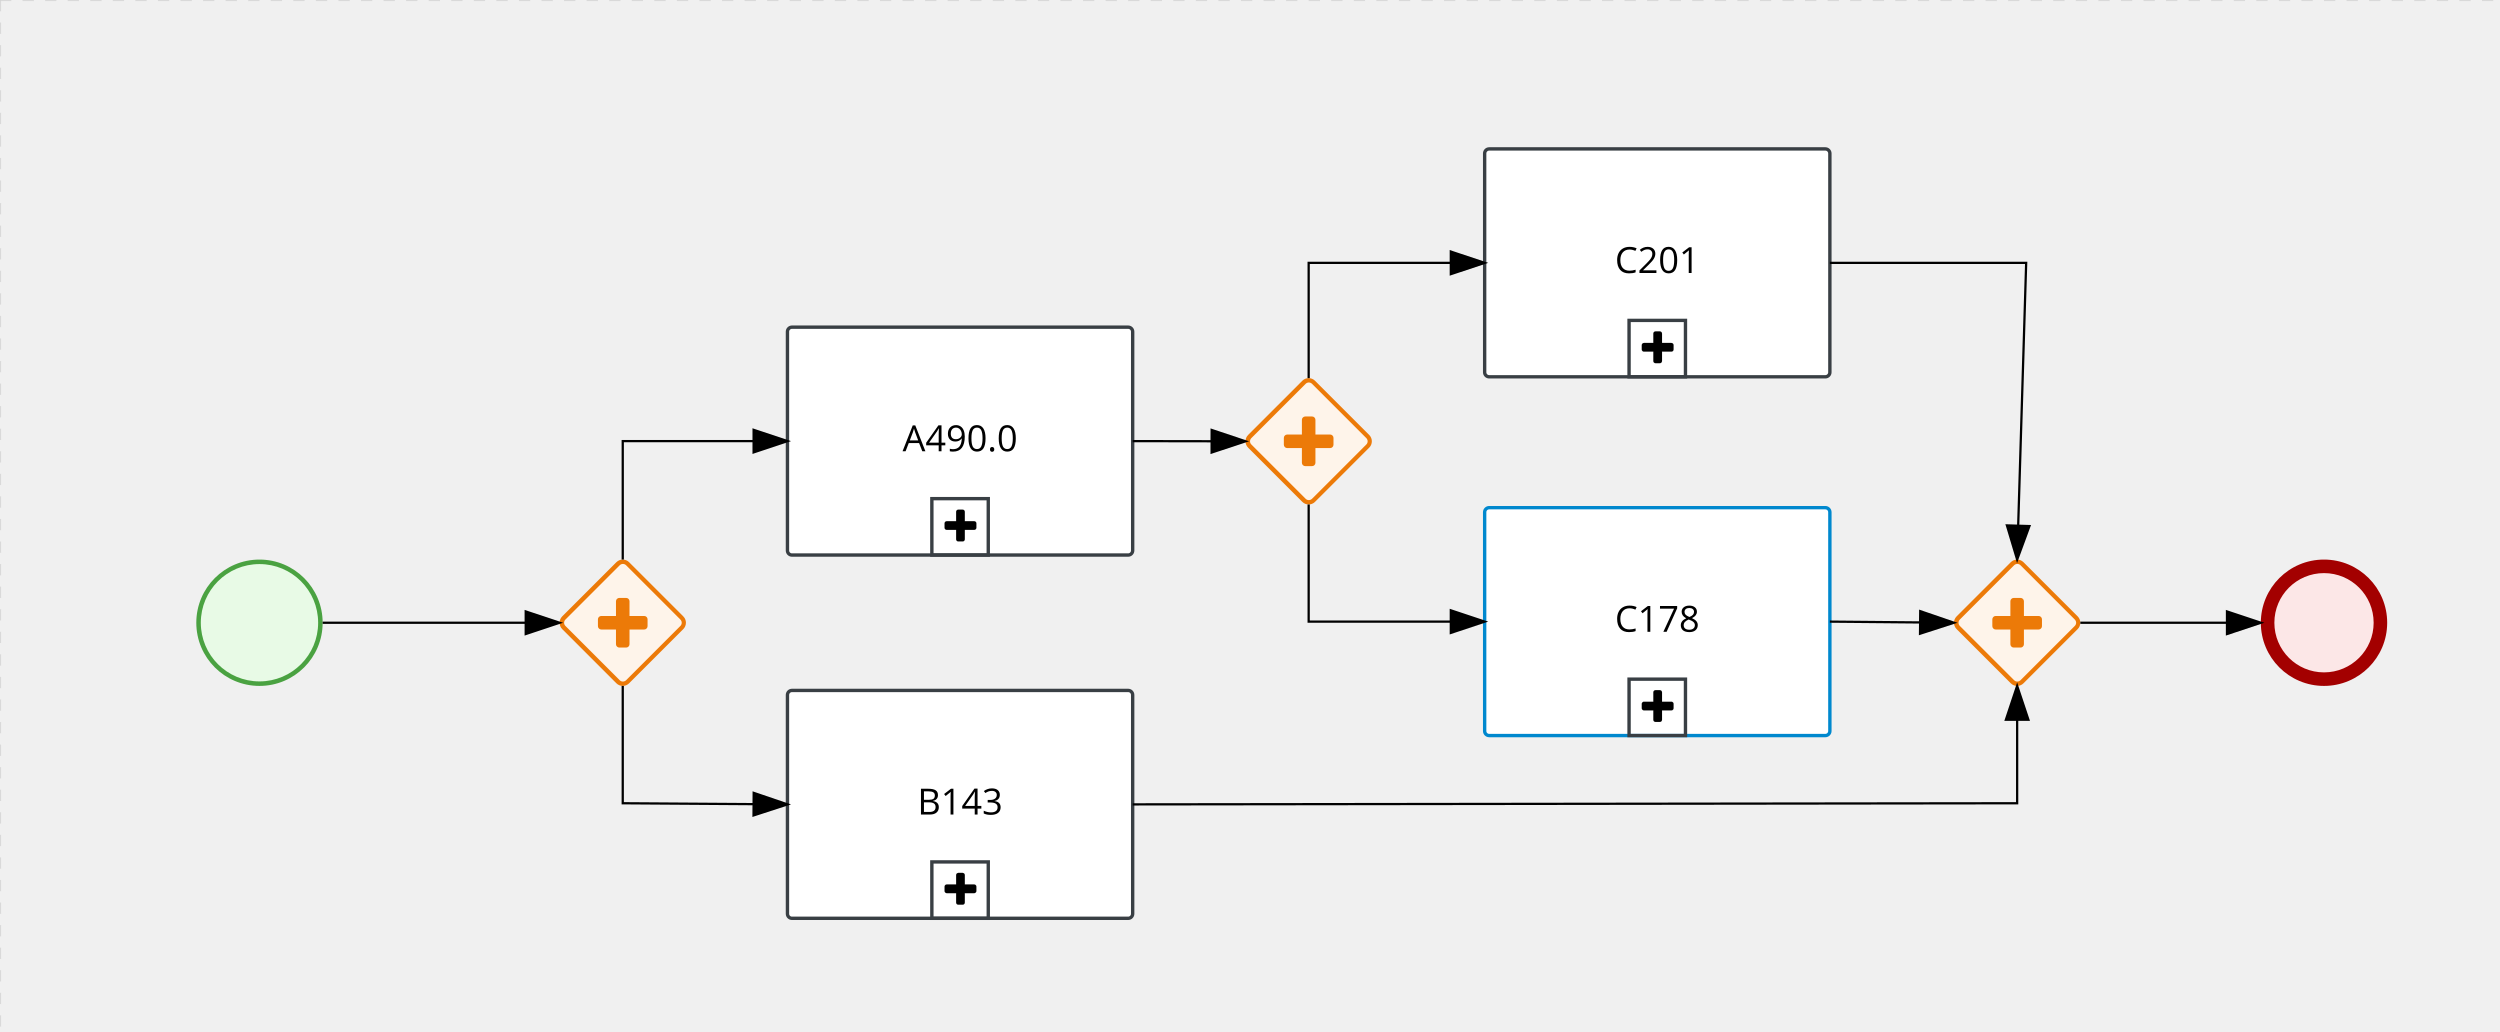
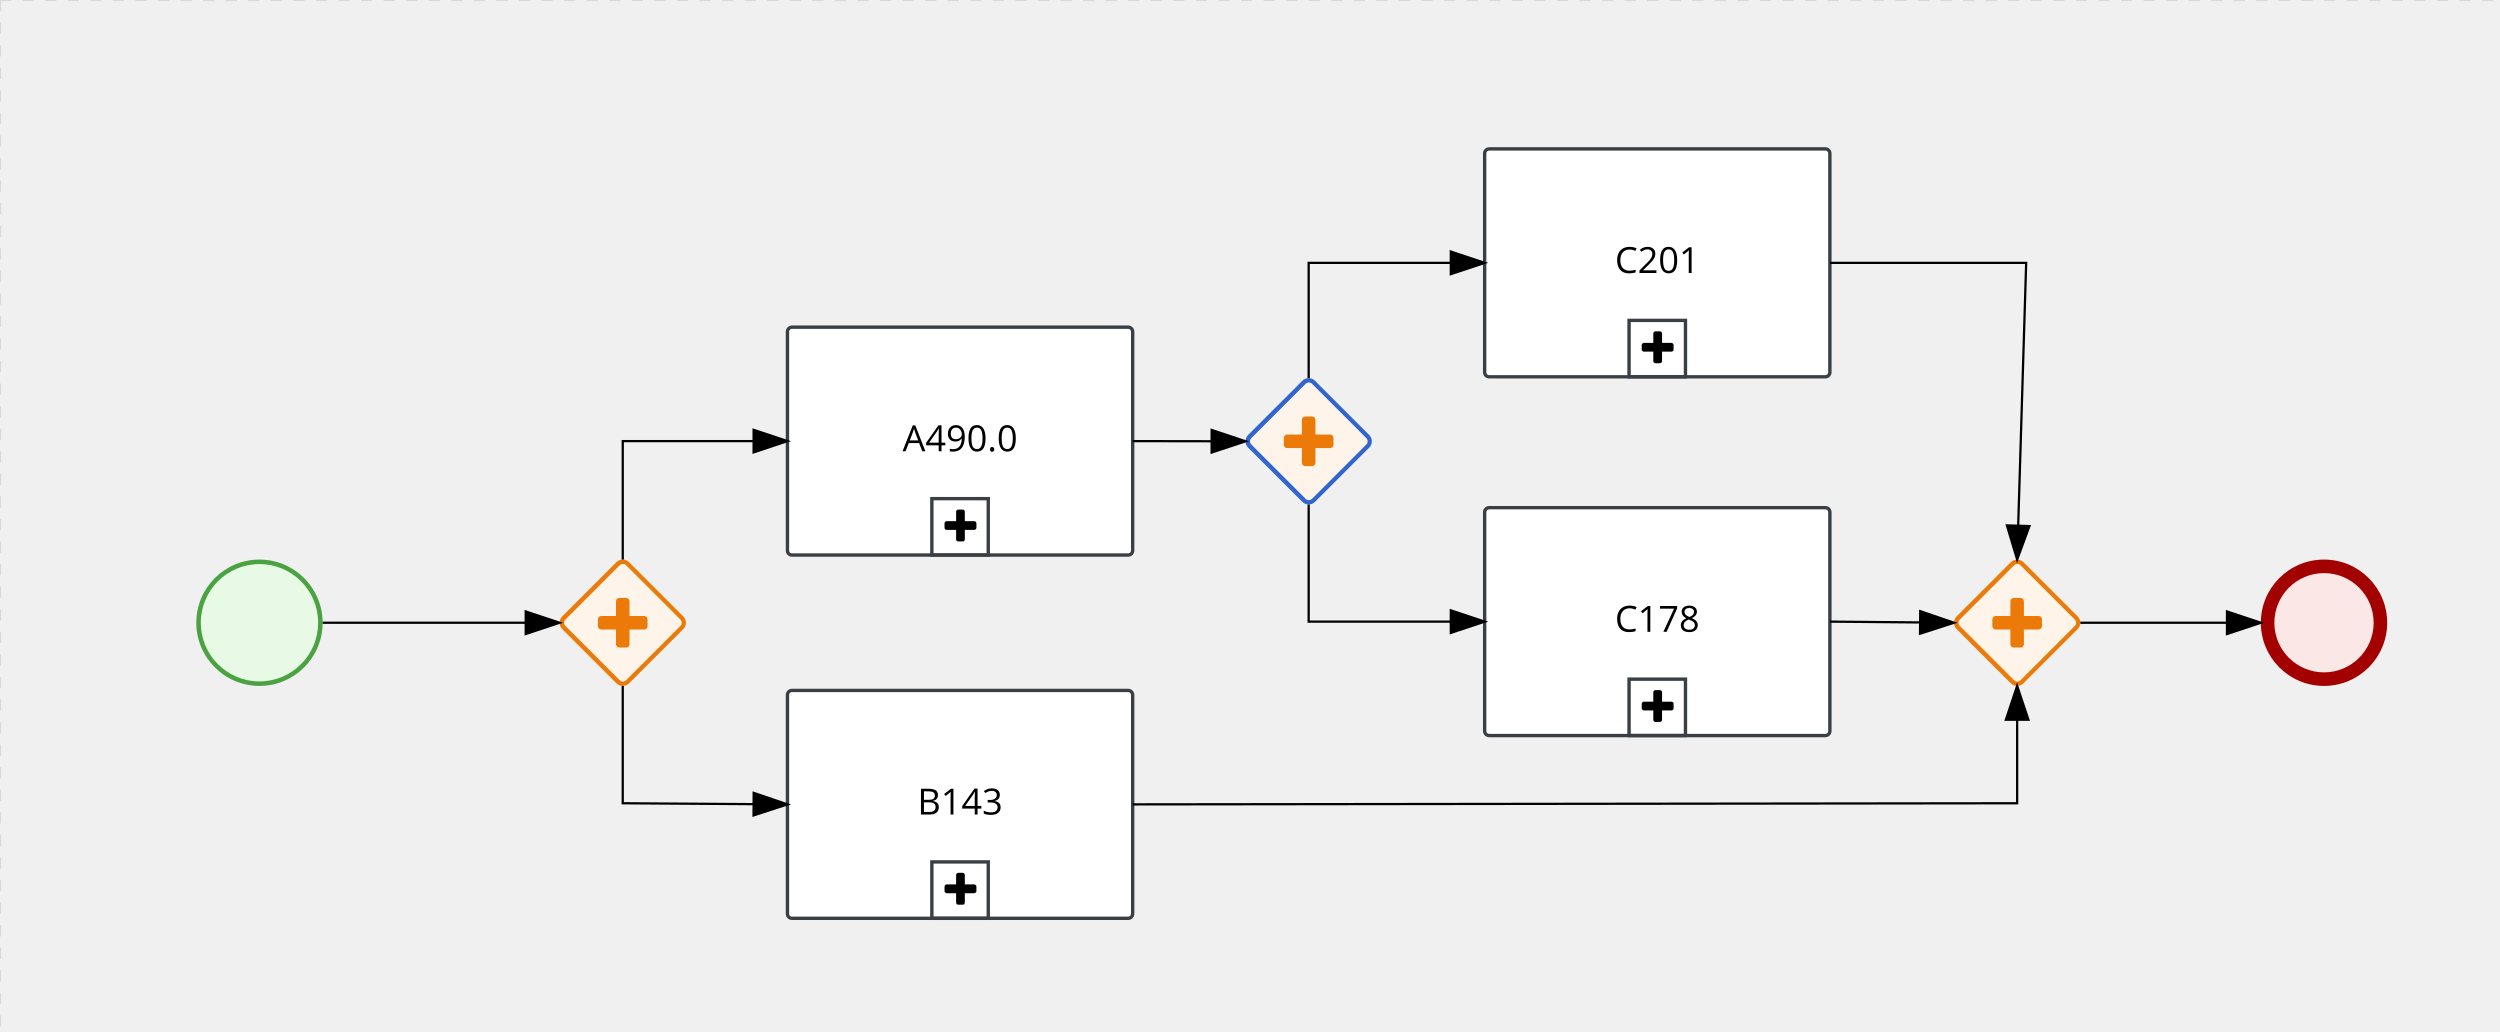
<svg xmlns="http://www.w3.org/2000/svg" version="1.1" width="1108" height="457" viewBox="0 0 1108 457">
  <defs />
  <g transform="matrix(1,0,0,1,0,0)">
    <g>
      <g>
        <g>
          <path fill="none" stroke="#d3d3d3" paint-order="fill stroke markers" d=" M 0 0 L 1200 0" stroke-miterlimit="10" stroke-opacity="0.8" stroke-dasharray="5" />
        </g>
        <g>
          <path fill="none" stroke="#d3d3d3" paint-order="fill stroke markers" d=" M 0 0 L 0 800" stroke-miterlimit="10" stroke-opacity="0.8" stroke-dasharray="5" />
        </g>
      </g>
      <g id="_8C8E04C6-0700-40D3-AEFB-C9261363B644" bpmn2nodeid="_8C8E04C6-0700-40D3-AEFB-C9261363B644" transform="matrix(1,0,0,1,866,248)">
        <g>
          <path fill="none" stroke="none" />
        </g>
        <g transform="matrix(0.125,0,0,0.125,0,0)">
          <g transform="matrix(1,0,0,1,0,0)">
            <path fill="#fef4ea" stroke="none" id="_8C8E04C6-0700-40D3-AEFB-C9261363B644?shapeType=BACKGROUND" paint-order="stroke fill markers" d=" M 0 0 M 224.4 4.3 C 216.4 4.3 208.4 7.3 202.3 13.4 L 13.5 202.2 C 1.3 214.4 1.3 234.2 13.5 246.4 L 202.2 435.1 C 208.3 441.2 216.4 444.2 224.3 444.2 C 232.2 444.2 240.3 441.2 246.4 435.1 L 435.1 246.4 C 447.3 234.2 447.3 214.4 435.1 202.2 L 246.5 13.4 C 240.4 7.3 232.4 4.3 224.4 4.3 L 224.4 4.3 Z" />
          </g>
          <g>
            <g transform="matrix(1,0,0,1,0,0)">
              <g transform="matrix(1,0,0,1,0,0)">
                <path fill="#ec7a08" stroke="none" id="_8C8E04C6-0700-40D3-AEFB-C9261363B644?shapeType=BORDER&amp;renderType=FILL" paint-order="stroke fill markers" d=" M 0 0 M 20.8 212.7 L 213.3 20.2 C 219.6 13.9 229.7 13.9 235.9 20.2 L 428.4 212.7 C 434.7 219 434.7 229.1 428.4 235.3 L 235.9 427.8 C 229.6 434.1 219.5 434.1 213.3 427.8 L 20.8 235.3 C 14.5 229.1 14.5 218.9 20.8 212.7 L 20.8 212.7 Z M 0 0 M 0 224 C 0 232.1 3.1 240.3 9.3 246.5 L 201.5 438.7 C 213.9 451.1 234.1 451.1 246.5 438.7 L 438.7 246.5 C 444.9 240.3 448 232.1 448 224 C 448 215.9 444.9 207.7 438.7 201.5 L 246.5 9.3 C 234.1 -3.1 213.9 -3.1 201.5 9.3 L 9.3 201.5 C 3.1 207.7 0 215.9 0 224 L 0 224 Z" />
              </g>
            </g>
          </g>
          <g>
            <g transform="matrix(1,0,0,1,0,0)">
              <g transform="matrix(1,0,0,1,0,0)">
                <path fill="#ec7a08" stroke="none" id="_8C8E04C6-0700-40D3-AEFB-C9261363B644undefined" paint-order="stroke fill markers" d=" M 0 0 M 312 212 L 312 236 C 312 239.4 310.9 242.1 308.5 244.5 C 306.1 246.9 303.4 248 300 248 L 248 248 L 248 300 C 248 303.4 246.9 306.1 244.5 308.5 C 242.1 310.9 239.4 312 236 312 L 212 312 C 208.6 312 205.9 310.9 203.5 308.5 C 201.1 306.1 200 303.4 200 300 L 200 248 L 148 248 C 144.6 248 141.9 246.9 139.5 244.5 C 137.1 242.1 136 239.4 136 236 L 136 212 C 136 208.6 137.1 205.9 139.5 203.5 C 141.9 201.1 144.6 200 148 200 L 200 200 L 200 148 C 200 144.6 201.1 141.9 203.5 139.5 C 205.9 137.1 208.6 136 212 136 L 236 136 C 239.4 136 242.1 137.1 244.5 139.5 C 246.9 141.9 248 144.6 248 148 L 248 200 L 300 200 C 303.4 200 306.1 201.1 308.5 203.5 C 310.9 205.9 312 208.6 312 212 Z" />
              </g>
            </g>
          </g>
        </g>
        <g transform="matrix(1,0,0,1,28,61)" />
      </g>
      <g id="_9D9483B2-2651-493E-836D-906BEE696ED6" bpmn2nodeid="_9D9483B2-2651-493E-836D-906BEE696ED6" transform="matrix(1,0,0,1,658,66)">
        <g>
          <path fill="none" stroke="none" />
        </g>
        <g transform="matrix(1,0,0,1,0,0)">
          <path fill="#ffffff" stroke="none" id="_9D9483B2-2651-493E-836D-906BEE696ED6?shapeType=BACKGROUND" paint-order="stroke fill markers" d=" M 2 0 L 151 0 L 151 0 A 2 2 0 0 1 153 2 L 153 99 L 153 99 A 2 2 0 0 1 151 101 L 2 101 L 2 101 A 2 2 0 0 1 0 99 L 0 2 L 0 2 A 2 2 0 0 1 2 0 Z" />
        </g>
        <g transform="matrix(1,0,0,1,0,0)">
-           <path fill="none" stroke="rgb(57,63,68)" id="_9D9483B2-2651-493E-836D-906BEE696ED6?shapeType=BORDER&amp;renderType=STROKE" paint-order="fill stroke markers" d=" M 2 0 L 151 0 L 151 0 A 2 2 0 0 1 153 2 L 153 99 L 153 99 A 2 2 0 0 1 151 101 L 2 101 L 2 101 A 2 2 0 0 1 0 99 L 0 2 L 0 2 A 2 2 0 0 1 2 0 Z" stroke-miterlimit="10" stroke-width="1.5" stroke-dasharray="" />
+           <path fill="none" stroke="#393f44" id="_9D9483B2-2651-493E-836D-906BEE696ED6?shapeType=BORDER&amp;renderType=STROKE" paint-order="fill stroke markers" d=" M 2 0 L 151 0 L 151 0 A 2 2 0 0 1 153 2 L 153 99 L 153 99 A 2 2 0 0 1 151 101 L 2 101 L 2 101 A 2 2 0 0 1 0 99 L 0 2 L 0 2 A 2 2 0 0 1 2 0 Z" stroke-miterlimit="10" stroke-width="1.5" stroke-dasharray="" />
        </g>
        <g transform="matrix(1,0,0,1,1,10)">
          <g transform="matrix(1,0,0,1,0,0)">
            <g transform="matrix(1,0,0,1,63,66)">
              <path fill="none" stroke="#393f44" id="_9D9483B2-2651-493E-836D-906BEE696ED6undefined" paint-order="fill stroke markers" d=" M 0 0 L 25 0 L 25 25 L 0 25 L 0 0 Z Z" stroke-miterlimit="10" stroke-width="1.5" stroke-dasharray="" />
            </g>
            <g transform="matrix(0.04,0,0,0.04,68.64,69.6)">
              <path fill="#000000" stroke="#000000" id="_9D9483B2-2651-493E-836D-906BEE696ED6undefined" paint-order="fill stroke markers" d=" M 0 0 M 352 184 L 352 232 C 352 238.7 349.7 244.3 345 249 C 340.3 253.7 334.7 256 328 256 L 224 256 L 224 360 C 224 366.7 221.7 372.3 217 377 C 212.3 381.7 206.7 384 200 384 L 152 384 C 145.3 384 139.7 381.7 135 377 C 130.3 372.3 128 366.7 128 360 L 128 256 L 24 256 C 17.3 256 11.7 253.7 7 249 C 2.3 244.3 0 238.7 0 232 L 0 184 C 0 177.3 2.3 171.7 7 167 C 11.7 162.3 17.3 160 24 160 L 128 160 L 128 56 C 128 49.3 130.3 43.7 135 39 C 139.7 34.3 145.3 32 152 32 L 200 32 C 206.7 32 212.3 34.3 217 39 C 221.7 43.7 224 49.3 224 56 L 224 160 L 328 160 C 334.7 160 340.3 162.3 345 167 C 349.7 171.7 352 177.3 352 184 Z" stroke-miterlimit="10" stroke-dasharray="" />
            </g>
          </g>
        </g>
        <g transform="matrix(1,0,0,1,12.82,10)">
          <g transform="matrix(1,0,0,1,0,0)">
            <g transform="matrix(1,0,0,1,63,66)">
              <path fill="none" stroke="none" />
            </g>
            <g transform="matrix(0.04,0,0,0.04,68.64,69.6)">
              <path fill="none" stroke="none" />
            </g>
            <g transform="matrix(0.04,0,0,0.04,40.32,71.04)">
              <path fill="none" stroke="none" />
            </g>
            <g transform="matrix(0.04,0,0,0.04,39.36,72)">
              <path fill="none" stroke="none" />
            </g>
          </g>
        </g>
        <g transform="matrix(1,0,0,1,57.73047,43)">
          <text fill="#000000" stroke="none" font-family="Open Sans" font-size="12pt" font-style="normal" font-weight="normal" text-decoration="normal" x="18.77" y="12" text-anchor="middle" dominant-baseline="alphabetic">C201</text>
        </g>
      </g>
      <g id="_34C7E285-4C4D-469C-90D9-E7CB2CDE4500" bpmn2nodeid="_34C7E285-4C4D-469C-90D9-E7CB2CDE4500" transform="matrix(1,0,0,1,87,248)">
        <g>
          <path fill="none" stroke="none" />
        </g>
        <g transform="matrix(0.125,0,0,0.125,0,0)">
          <g transform="matrix(1,0,0,1,0,0)">
            <path fill="#e8fae6" stroke="none" id="_34C7E285-4C4D-469C-90D9-E7CB2CDE4500?shapeType=BACKGROUND" paint-order="stroke fill markers" d=" M 0 0 M 444 224 C 444 263.9 434.2 300.8 414.4 334.5 C 394.7 368.2 368 394.9 334.4 414.5 C 300.8 434.1 263.9 444 224 444 C 184.1 444 147.2 434.2 113.5 414.4 C 79.8 394.7 53.1 368 33.5 334.4 C 13.9 300.8 4 263.9 4 224 C 4 184.1 13.8 147.2 33.6 113.5 C 53.4 79.8 80.1 53.1 113.6 33.5 C 147.1 13.9 184.1 4 224 4 C 263.9 4 300.8 13.8 334.5 33.6 C 368.2 53.4 394.9 80.1 414.5 113.6 C 434.1 147.1 444 184.1 444 224 Z" />
          </g>
          <g>
            <g transform="matrix(1,0,0,1,0,0)">
              <g transform="matrix(1,0,0,1,0,0)">
                <path fill="#4aa241" stroke="none" id="_34C7E285-4C4D-469C-90D9-E7CB2CDE4500?shapeType=BORDER&amp;renderType=FILL" paint-order="stroke fill markers" d=" M 0 0 M 224 0 C 100.3 0 0 100.3 0 224 C 0 347.7 100.3 448 224 448 C 347.7 448 448 347.7 448 224 C 448 100.3 347.7 0 224 0 Z M 0 0 M 224 432 C 109.1 432 16 338.9 16 224 C 16 109.1 109.1 16 224 16 C 338.9 16 432 109.1 432 224 C 432 338.9 338.9 432 224 432 Z" />
              </g>
            </g>
          </g>
        </g>
        <g transform="matrix(1,0,0,1,28,61)" />
      </g>
      <g id="_2A98FBAB-6618-429D-9AB7-3DBB5482E509" bpmn2nodeid="_2A98FBAB-6618-429D-9AB7-3DBB5482E509" transform="matrix(1,0,0,1,349,306)">
        <g>
          <path fill="none" stroke="none" />
        </g>
        <g transform="matrix(1,0,0,1,0,0)">
          <path fill="#ffffff" stroke="none" id="_2A98FBAB-6618-429D-9AB7-3DBB5482E509?shapeType=BACKGROUND" paint-order="stroke fill markers" d=" M 2 0 L 151 0 L 151 0 A 2 2 0 0 1 153 2 L 153 99 L 153 99 A 2 2 0 0 1 151 101 L 2 101 L 2 101 A 2 2 0 0 1 0 99 L 0 2 L 0 2 A 2 2 0 0 1 2 0 Z" />
        </g>
        <g transform="matrix(1,0,0,1,0,0)">
-           <path fill="none" stroke="rgb(57,63,68)" id="_2A98FBAB-6618-429D-9AB7-3DBB5482E509?shapeType=BORDER&amp;renderType=STROKE" paint-order="fill stroke markers" d=" M 2 0 L 151 0 L 151 0 A 2 2 0 0 1 153 2 L 153 99 L 153 99 A 2 2 0 0 1 151 101 L 2 101 L 2 101 A 2 2 0 0 1 0 99 L 0 2 L 0 2 A 2 2 0 0 1 2 0 Z" stroke-miterlimit="10" stroke-width="1.5" stroke-dasharray="" />
+           <path fill="none" stroke="#393f44" id="_2A98FBAB-6618-429D-9AB7-3DBB5482E509?shapeType=BORDER&amp;renderType=STROKE" paint-order="fill stroke markers" d=" M 2 0 L 151 0 L 151 0 A 2 2 0 0 1 153 2 L 153 99 L 153 99 A 2 2 0 0 1 151 101 L 2 101 L 2 101 A 2 2 0 0 1 0 99 L 0 2 L 0 2 A 2 2 0 0 1 2 0 Z" stroke-miterlimit="10" stroke-width="1.5" stroke-dasharray="" />
        </g>
        <g transform="matrix(1,0,0,1,1,10)">
          <g transform="matrix(1,0,0,1,0,0)">
            <g transform="matrix(1,0,0,1,63,66)">
              <path fill="none" stroke="#393f44" id="_2A98FBAB-6618-429D-9AB7-3DBB5482E509undefined" paint-order="fill stroke markers" d=" M 0 0 L 25 0 L 25 25 L 0 25 L 0 0 Z Z" stroke-miterlimit="10" stroke-width="1.5" stroke-dasharray="" />
            </g>
            <g transform="matrix(0.04,0,0,0.04,68.64,69.6)">
              <path fill="#000000" stroke="#000000" id="_2A98FBAB-6618-429D-9AB7-3DBB5482E509undefined" paint-order="fill stroke markers" d=" M 0 0 M 352 184 L 352 232 C 352 238.7 349.7 244.3 345 249 C 340.3 253.7 334.7 256 328 256 L 224 256 L 224 360 C 224 366.7 221.7 372.3 217 377 C 212.3 381.7 206.7 384 200 384 L 152 384 C 145.3 384 139.7 381.7 135 377 C 130.3 372.3 128 366.7 128 360 L 128 256 L 24 256 C 17.3 256 11.7 253.7 7 249 C 2.3 244.3 0 238.7 0 232 L 0 184 C 0 177.3 2.3 171.7 7 167 C 11.7 162.3 17.3 160 24 160 L 128 160 L 128 56 C 128 49.3 130.3 43.7 135 39 C 139.7 34.3 145.3 32 152 32 L 200 32 C 206.7 32 212.3 34.3 217 39 C 221.7 43.7 224 49.3 224 56 L 224 160 L 328 160 C 334.7 160 340.3 162.3 345 167 C 349.7 171.7 352 177.3 352 184 Z" stroke-miterlimit="10" stroke-dasharray="" />
            </g>
          </g>
        </g>
        <g transform="matrix(1,0,0,1,12.82,10)">
          <g transform="matrix(1,0,0,1,0,0)">
            <g transform="matrix(1,0,0,1,63,66)">
              <path fill="none" stroke="none" />
            </g>
            <g transform="matrix(0.04,0,0,0.04,68.64,69.6)">
              <path fill="none" stroke="none" />
            </g>
            <g transform="matrix(0.04,0,0,0.04,40.32,71.04)">
              <path fill="none" stroke="none" />
            </g>
            <g transform="matrix(0.04,0,0,0.04,39.36,72)">
              <path fill="none" stroke="none" />
            </g>
          </g>
        </g>
        <g transform="matrix(1,0,0,1,57.59375,43)">
          <text fill="#000000" stroke="none" font-family="Open Sans" font-size="12pt" font-style="normal" font-weight="normal" text-decoration="normal" x="18.906" y="12" text-anchor="middle" dominant-baseline="alphabetic">B143</text>
        </g>
      </g>
      <g id="_3F6D93AC-5243-4930-A3DA-6FFEE28C0EC0" bpmn2nodeid="_3F6D93AC-5243-4930-A3DA-6FFEE28C0EC0" transform="matrix(1,0,0,1,658,225)">
        <g>
          <path fill="none" stroke="none" />
        </g>
        <g transform="matrix(1,0,0,1,0,0)">
          <path fill="#ffffff" stroke="none" id="_3F6D93AC-5243-4930-A3DA-6FFEE28C0EC0?shapeType=BACKGROUND" paint-order="stroke fill markers" d=" M 2 0 L 151 0 L 151 0 A 2 2 0 0 1 153 2 L 153 99 L 153 99 A 2 2 0 0 1 151 101 L 2 101 L 2 101 A 2 2 0 0 1 0 99 L 0 2 L 0 2 A 2 2 0 0 1 2 0 Z" />
        </g>
        <g transform="matrix(1,0,0,1,0,0)">
-           <path fill="none" stroke="rgb(0,136,206)" id="_3F6D93AC-5243-4930-A3DA-6FFEE28C0EC0?shapeType=BORDER&amp;renderType=STROKE" paint-order="fill stroke markers" d=" M 2 0 L 151 0 L 151 0 A 2 2 0 0 1 153 2 L 153 99 L 153 99 A 2 2 0 0 1 151 101 L 2 101 L 2 101 A 2 2 0 0 1 0 99 L 0 2 L 0 2 A 2 2 0 0 1 2 0 Z" stroke-miterlimit="10" stroke-width="1.5" stroke-dasharray="" />
+           <path fill="none" stroke="#393f44" id="_3F6D93AC-5243-4930-A3DA-6FFEE28C0EC0?shapeType=BORDER&amp;renderType=STROKE" paint-order="fill stroke markers" d=" M 2 0 L 151 0 L 151 0 A 2 2 0 0 1 153 2 L 153 99 L 153 99 A 2 2 0 0 1 151 101 L 2 101 L 2 101 A 2 2 0 0 1 0 99 L 0 2 L 0 2 A 2 2 0 0 1 2 0 Z" stroke-miterlimit="10" stroke-width="1.5" stroke-dasharray="" />
        </g>
        <g transform="matrix(1,0,0,1,1,10)">
          <g transform="matrix(1,0,0,1,0,0)">
            <g transform="matrix(1,0,0,1,63,66)">
              <path fill="none" stroke="#393f44" id="_3F6D93AC-5243-4930-A3DA-6FFEE28C0EC0undefined" paint-order="fill stroke markers" d=" M 0 0 L 25 0 L 25 25 L 0 25 L 0 0 Z Z" stroke-miterlimit="10" stroke-width="1.5" stroke-dasharray="" />
            </g>
            <g transform="matrix(0.04,0,0,0.04,68.64,69.6)">
              <path fill="#000000" stroke="#000000" id="_3F6D93AC-5243-4930-A3DA-6FFEE28C0EC0undefined" paint-order="fill stroke markers" d=" M 0 0 M 352 184 L 352 232 C 352 238.7 349.7 244.3 345 249 C 340.3 253.7 334.7 256 328 256 L 224 256 L 224 360 C 224 366.7 221.7 372.3 217 377 C 212.3 381.7 206.7 384 200 384 L 152 384 C 145.3 384 139.7 381.7 135 377 C 130.3 372.3 128 366.7 128 360 L 128 256 L 24 256 C 17.3 256 11.7 253.7 7 249 C 2.3 244.3 0 238.7 0 232 L 0 184 C 0 177.3 2.3 171.7 7 167 C 11.7 162.3 17.3 160 24 160 L 128 160 L 128 56 C 128 49.3 130.3 43.7 135 39 C 139.7 34.3 145.3 32 152 32 L 200 32 C 206.7 32 212.3 34.3 217 39 C 221.7 43.7 224 49.3 224 56 L 224 160 L 328 160 C 334.7 160 340.3 162.3 345 167 C 349.7 171.7 352 177.3 352 184 Z" stroke-miterlimit="10" stroke-dasharray="" />
            </g>
          </g>
        </g>
        <g transform="matrix(1,0,0,1,12.82,10)">
          <g transform="matrix(1,0,0,1,0,0)">
            <g transform="matrix(1,0,0,1,63,66)">
              <path fill="none" stroke="none" />
            </g>
            <g transform="matrix(0.04,0,0,0.04,68.64,69.6)">
              <path fill="none" stroke="none" />
            </g>
            <g transform="matrix(0.04,0,0,0.04,40.32,71.04)">
              <path fill="none" stroke="none" />
            </g>
            <g transform="matrix(0.04,0,0,0.04,39.36,72)">
              <path fill="none" stroke="none" />
            </g>
          </g>
        </g>
        <g transform="matrix(1,0,0,1,57.73047,43)">
          <text fill="#000000" stroke="none" font-family="Open Sans" font-size="12pt" font-style="normal" font-weight="normal" text-decoration="normal" x="18.77" y="12" text-anchor="middle" dominant-baseline="alphabetic">C178</text>
        </g>
      </g>
      <g id="_AEF87781-A065-4D11-8FF8-71995767726A" bpmn2nodeid="_AEF87781-A065-4D11-8FF8-71995767726A" transform="matrix(1,0,0,1,248,248)">
        <g>
          <path fill="none" stroke="none" />
        </g>
        <g transform="matrix(0.125,0,0,0.125,0,0)">
          <g transform="matrix(1,0,0,1,0,0)">
            <path fill="#fef4ea" stroke="none" id="_AEF87781-A065-4D11-8FF8-71995767726A?shapeType=BACKGROUND" paint-order="stroke fill markers" d=" M 0 0 M 224.4 4.3 C 216.4 4.3 208.4 7.3 202.3 13.4 L 13.5 202.2 C 1.3 214.4 1.3 234.2 13.5 246.4 L 202.2 435.1 C 208.3 441.2 216.4 444.2 224.3 444.2 C 232.2 444.2 240.3 441.2 246.4 435.1 L 435.1 246.4 C 447.3 234.2 447.3 214.4 435.1 202.2 L 246.5 13.4 C 240.4 7.3 232.4 4.3 224.4 4.3 L 224.4 4.3 Z" />
          </g>
          <g>
            <g transform="matrix(1,0,0,1,0,0)">
              <g transform="matrix(1,0,0,1,0,0)">
                <path fill="#ec7a08" stroke="none" id="_AEF87781-A065-4D11-8FF8-71995767726A?shapeType=BORDER&amp;renderType=FILL" paint-order="stroke fill markers" d=" M 0 0 M 20.8 212.7 L 213.3 20.2 C 219.6 13.9 229.7 13.9 235.9 20.2 L 428.4 212.7 C 434.7 219 434.7 229.1 428.4 235.3 L 235.9 427.8 C 229.6 434.1 219.5 434.1 213.3 427.8 L 20.8 235.3 C 14.5 229.1 14.5 218.9 20.8 212.7 L 20.8 212.7 Z M 0 0 M 0 224 C 0 232.1 3.1 240.3 9.3 246.5 L 201.5 438.7 C 213.9 451.1 234.1 451.1 246.5 438.7 L 438.7 246.5 C 444.9 240.3 448 232.1 448 224 C 448 215.9 444.9 207.7 438.7 201.5 L 246.5 9.3 C 234.1 -3.1 213.9 -3.1 201.5 9.3 L 9.3 201.5 C 3.1 207.7 0 215.9 0 224 L 0 224 Z" />
              </g>
            </g>
          </g>
          <g>
            <g transform="matrix(1,0,0,1,0,0)">
              <g transform="matrix(1,0,0,1,0,0)">
                <path fill="#ec7a08" stroke="none" id="_AEF87781-A065-4D11-8FF8-71995767726Aundefined" paint-order="stroke fill markers" d=" M 0 0 M 312 212 L 312 236 C 312 239.4 310.9 242.1 308.5 244.5 C 306.1 246.9 303.4 248 300 248 L 248 248 L 248 300 C 248 303.4 246.9 306.1 244.5 308.5 C 242.1 310.9 239.4 312 236 312 L 212 312 C 208.6 312 205.9 310.9 203.5 308.5 C 201.1 306.1 200 303.4 200 300 L 200 248 L 148 248 C 144.6 248 141.9 246.9 139.5 244.5 C 137.1 242.1 136 239.4 136 236 L 136 212 C 136 208.6 137.1 205.9 139.5 203.5 C 141.9 201.1 144.6 200 148 200 L 200 200 L 200 148 C 200 144.6 201.1 141.9 203.5 139.5 C 205.9 137.1 208.6 136 212 136 L 236 136 C 239.4 136 242.1 137.1 244.5 139.5 C 246.9 141.9 248 144.6 248 148 L 248 200 L 300 200 C 303.4 200 306.1 201.1 308.5 203.5 C 310.9 205.9 312 208.6 312 212 Z" />
              </g>
            </g>
          </g>
        </g>
        <g transform="matrix(1,0,0,1,28,61)" />
      </g>
      <g id="_0748F22C-42BE-4404-BD5E-76FE0B476EC7" bpmn2nodeid="_0748F22C-42BE-4404-BD5E-76FE0B476EC7" transform="matrix(1,0,0,1,552,167.5859)">
        <g>
          <path fill="none" stroke="none" />
        </g>
        <g transform="matrix(0.125,0,0,0.125,0,0)">
          <g transform="matrix(1,0,0,1,0,0)">
            <path fill="#fef4ea" stroke="none" id="_0748F22C-42BE-4404-BD5E-76FE0B476EC7?shapeType=BACKGROUND" paint-order="stroke fill markers" d=" M 0 0 M 224.4 4.3 C 216.4 4.3 208.4 7.3 202.3 13.4 L 13.5 202.2 C 1.3 214.4 1.3 234.2 13.5 246.4 L 202.2 435.1 C 208.3 441.2 216.4 444.2 224.3 444.2 C 232.2 444.2 240.3 441.2 246.4 435.1 L 435.1 246.4 C 447.3 234.2 447.3 214.4 435.1 202.2 L 246.5 13.4 C 240.4 7.3 232.4 4.3 224.4 4.3 L 224.4 4.3 Z" />
          </g>
          <g>
            <g transform="matrix(1,0,0,1,0,0)">
              <g transform="matrix(1,0,0,1,0,0)">
-                 <path fill="rgb(236,122,8)" stroke="none" id="_0748F22C-42BE-4404-BD5E-76FE0B476EC7?shapeType=BORDER&amp;renderType=FILL" paint-order="stroke fill markers" d=" M 0 0 M 20.8 212.7 L 213.3 20.2 C 219.6 13.9 229.7 13.9 235.9 20.2 L 428.4 212.7 C 434.7 219 434.7 229.1 428.4 235.3 L 235.9 427.8 C 229.6 434.1 219.5 434.1 213.3 427.8 L 20.8 235.3 C 14.5 229.1 14.5 218.9 20.8 212.7 L 20.8 212.7 Z M 0 0 M 0 224 C 0 232.1 3.1 240.3 9.3 246.5 L 201.5 438.7 C 213.9 451.1 234.1 451.1 246.5 438.7 L 438.7 246.5 C 444.9 240.3 448 232.1 448 224 C 448 215.9 444.9 207.7 438.7 201.5 L 246.5 9.3 C 234.1 -3.1 213.9 -3.1 201.5 9.3 L 9.3 201.5 C 3.1 207.7 0 215.9 0 224 L 0 224 Z" />
+                 <path fill="rgb(51,102,204)" stroke="none" id="_0748F22C-42BE-4404-BD5E-76FE0B476EC7?shapeType=BORDER&amp;renderType=FILL" paint-order="stroke fill markers" d=" M 0 0 M 20.8 212.7 L 213.3 20.2 C 219.6 13.9 229.7 13.9 235.9 20.2 L 428.4 212.7 C 434.7 219 434.7 229.1 428.4 235.3 L 235.9 427.8 C 229.6 434.1 219.5 434.1 213.3 427.8 L 20.8 235.3 C 14.5 229.1 14.5 218.9 20.8 212.7 L 20.8 212.7 Z M 0 0 M 0 224 C 0 232.1 3.1 240.3 9.3 246.5 L 201.5 438.7 C 213.9 451.1 234.1 451.1 246.5 438.7 L 438.7 246.5 C 444.9 240.3 448 232.1 448 224 C 448 215.9 444.9 207.7 438.7 201.5 L 246.5 9.3 C 234.1 -3.1 213.9 -3.1 201.5 9.3 L 9.3 201.5 C 3.1 207.7 0 215.9 0 224 L 0 224 Z" />
              </g>
            </g>
          </g>
          <g>
            <g transform="matrix(1,0,0,1,0,0)">
              <g transform="matrix(1,0,0,1,0,0)">
                <path fill="#ec7a08" stroke="none" id="_0748F22C-42BE-4404-BD5E-76FE0B476EC7undefined" paint-order="stroke fill markers" d=" M 0 0 M 312 212 L 312 236 C 312 239.4 310.9 242.1 308.5 244.5 C 306.1 246.9 303.4 248 300 248 L 248 248 L 248 300 C 248 303.4 246.9 306.1 244.5 308.5 C 242.1 310.9 239.4 312 236 312 L 212 312 C 208.6 312 205.9 310.9 203.5 308.5 C 201.1 306.1 200 303.4 200 300 L 200 248 L 148 248 C 144.6 248 141.9 246.9 139.5 244.5 C 137.1 242.1 136 239.4 136 236 L 136 212 C 136 208.6 137.1 205.9 139.5 203.5 C 141.9 201.1 144.6 200 148 200 L 200 200 L 200 148 C 200 144.6 201.1 141.9 203.5 139.5 C 205.9 137.1 208.6 136 212 136 L 236 136 C 239.4 136 242.1 137.1 244.5 139.5 C 246.9 141.9 248 144.6 248 148 L 248 200 L 300 200 C 303.4 200 306.1 201.1 308.5 203.5 C 310.9 205.9 312 208.6 312 212 Z" />
              </g>
            </g>
          </g>
        </g>
        <g transform="matrix(1,0,0,1,28,61)" />
      </g>
      <g id="_7E86EE30-D2AB-4F56-B57F-65EDF343D5C0" bpmn2nodeid="_7E86EE30-D2AB-4F56-B57F-65EDF343D5C0" transform="matrix(1,0,0,1,349,145)">
        <g>
          <path fill="none" stroke="none" />
        </g>
        <g transform="matrix(1,0,0,1,0,0)">
          <path fill="#ffffff" stroke="none" id="_7E86EE30-D2AB-4F56-B57F-65EDF343D5C0?shapeType=BACKGROUND" paint-order="stroke fill markers" d=" M 2 0 L 151 0 L 151 0 A 2 2 0 0 1 153 2 L 153 99 L 153 99 A 2 2 0 0 1 151 101 L 2 101 L 2 101 A 2 2 0 0 1 0 99 L 0 2 L 0 2 A 2 2 0 0 1 2 0 Z" />
        </g>
        <g transform="matrix(1,0,0,1,0,0)">
-           <path fill="none" stroke="rgb(57,63,68)" id="_7E86EE30-D2AB-4F56-B57F-65EDF343D5C0?shapeType=BORDER&amp;renderType=STROKE" paint-order="fill stroke markers" d=" M 2 0 L 151 0 L 151 0 A 2 2 0 0 1 153 2 L 153 99 L 153 99 A 2 2 0 0 1 151 101 L 2 101 L 2 101 A 2 2 0 0 1 0 99 L 0 2 L 0 2 A 2 2 0 0 1 2 0 Z" stroke-miterlimit="10" stroke-width="1.5" stroke-dasharray="" />
+           <path fill="none" stroke="#393f44" id="_7E86EE30-D2AB-4F56-B57F-65EDF343D5C0?shapeType=BORDER&amp;renderType=STROKE" paint-order="fill stroke markers" d=" M 2 0 L 151 0 L 151 0 A 2 2 0 0 1 153 2 L 153 99 L 153 99 A 2 2 0 0 1 151 101 L 2 101 L 2 101 A 2 2 0 0 1 0 99 L 0 2 L 0 2 A 2 2 0 0 1 2 0 Z" stroke-miterlimit="10" stroke-width="1.5" stroke-dasharray="" />
        </g>
        <g transform="matrix(1,0,0,1,1,10)">
          <g transform="matrix(1,0,0,1,0,0)">
            <g transform="matrix(1,0,0,1,63,66)">
              <path fill="none" stroke="#393f44" id="_7E86EE30-D2AB-4F56-B57F-65EDF343D5C0undefined" paint-order="fill stroke markers" d=" M 0 0 L 25 0 L 25 25 L 0 25 L 0 0 Z Z" stroke-miterlimit="10" stroke-width="1.5" stroke-dasharray="" />
            </g>
            <g transform="matrix(0.04,0,0,0.04,68.64,69.6)">
              <path fill="#000000" stroke="#000000" id="_7E86EE30-D2AB-4F56-B57F-65EDF343D5C0undefined" paint-order="fill stroke markers" d=" M 0 0 M 352 184 L 352 232 C 352 238.7 349.7 244.3 345 249 C 340.3 253.7 334.7 256 328 256 L 224 256 L 224 360 C 224 366.7 221.7 372.3 217 377 C 212.3 381.7 206.7 384 200 384 L 152 384 C 145.3 384 139.7 381.7 135 377 C 130.3 372.3 128 366.7 128 360 L 128 256 L 24 256 C 17.3 256 11.7 253.7 7 249 C 2.3 244.3 0 238.7 0 232 L 0 184 C 0 177.3 2.3 171.7 7 167 C 11.7 162.3 17.3 160 24 160 L 128 160 L 128 56 C 128 49.3 130.3 43.7 135 39 C 139.7 34.3 145.3 32 152 32 L 200 32 C 206.7 32 212.3 34.3 217 39 C 221.7 43.7 224 49.3 224 56 L 224 160 L 328 160 C 334.7 160 340.3 162.3 345 167 C 349.7 171.7 352 177.3 352 184 Z" stroke-miterlimit="10" stroke-dasharray="" />
            </g>
          </g>
        </g>
        <g transform="matrix(1,0,0,1,12.82,10)">
          <g transform="matrix(1,0,0,1,0,0)">
            <g transform="matrix(1,0,0,1,63,66)">
              <path fill="none" stroke="none" />
            </g>
            <g transform="matrix(0.04,0,0,0.04,68.64,69.6)">
              <path fill="none" stroke="none" />
            </g>
            <g transform="matrix(0.04,0,0,0.04,40.32,71.04)">
              <path fill="none" stroke="none" />
            </g>
            <g transform="matrix(0.04,0,0,0.04,39.36,72)">
              <path fill="none" stroke="none" />
            </g>
          </g>
        </g>
        <g transform="matrix(1,0,0,1,51.01172,43)">
          <text fill="#000000" stroke="none" font-family="Open Sans" font-size="12pt" font-style="normal" font-weight="normal" text-decoration="normal" x="25.488" y="12" text-anchor="middle" dominant-baseline="alphabetic">A490.0</text>
        </g>
      </g>
      <g id="_0C76C857-48E2-4995-8659-B2D75F2EA255" bpmn2nodeid="_0C76C857-48E2-4995-8659-B2D75F2EA255" transform="matrix(1,0,0,1,1002,248)">
        <g>
          <path fill="none" stroke="none" />
        </g>
        <g transform="matrix(0.125,0,0,0.125,0,0)">
          <g transform="matrix(1,0,0,1,0,0)">
            <path fill="#fce7e7" stroke="none" id="_0C76C857-48E2-4995-8659-B2D75F2EA255?shapeType=BACKGROUND" paint-order="stroke fill markers" d=" M 0 0 M 444 224 C 444 263.9 434.2 300.8 414.4 334.5 C 394.7 368.2 368 394.9 334.4 414.5 C 300.8 434.1 263.9 444 224 444 C 184.1 444 147.2 434.2 113.5 414.4 C 79.8 394.7 53.1 368 33.5 334.4 C 13.9 300.8 4 263.9 4 224 C 4 184.1 13.8 147.2 33.6 113.5 C 53.4 79.8 80.1 53.1 113.6 33.5 C 147.1 13.9 184.1 4 224 4 C 263.9 4 300.8 13.8 334.5 33.6 C 368.2 53.4 394.9 80.1 414.5 113.6 C 434.1 147.1 444 184.1 444 224 Z" />
          </g>
          <g>
            <g transform="matrix(1,0,0,1,0,0)">
              <g transform="matrix(1,0,0,1,0,0)">
                <path fill="#a30000" stroke="none" id="_0C76C857-48E2-4995-8659-B2D75F2EA255?shapeType=BORDER&amp;renderType=FILL" paint-order="stroke fill markers" d=" M 0 0 M 224 0 C 100.3 0 0 100.3 0 224 C 0 347.7 100.3 448 224 448 C 347.7 448 448 347.7 448 224 C 448 100.3 347.7 0 224 0 Z M 0 0 M 224 400 C 126.8 400 48 321.2 48 224 C 48 126.8 126.8 48 224 48 C 321.2 48 400 126.8 400 224 C 400 321.2 321.2 400 224 400 Z" />
              </g>
            </g>
          </g>
        </g>
        <g transform="matrix(1,0,0,1,28,61)" />
      </g>
      <g id="_C46D0C53-BD71-4B4D-813F-A3F8D9D442B1" bpmn2nodeid="_C46D0C53-BD71-4B4D-813F-A3F8D9D442B1">
        <g>
          <path fill="none" stroke="#000000" paint-order="fill stroke markers" d=" M 143 276 L 233 276" stroke-miterlimit="10" stroke-dasharray="" />
        </g>
        <g transform="matrix(1,0,0,1,143,276)" />
        <g transform="matrix(6.123233995736766e-17,1,-1,6.123233995736766e-17,248,271)">
          <path fill="#000000" stroke="#000000" paint-order="fill stroke markers" d=" M 10 15 L 0 15 L 5 0 Z" stroke-miterlimit="10" stroke-dasharray="" />
        </g>
        <g transform="matrix(1,0,0,1,143,266)" />
      </g>
      <g id="_4466F549-05BC-42EA-A1A4-6CE82D34A9DC" bpmn2nodeid="_4466F549-05BC-42EA-A1A4-6CE82D34A9DC">
        <g>
          <path fill="none" stroke="#000000" paint-order="fill stroke markers" d=" M 276 304 L 276 356 L 334 356.397" stroke-miterlimit="10" stroke-dasharray="" />
        </g>
        <g transform="matrix(1,0,0,1,276,304)" />
        <g transform="matrix(-0.006849154,0.9999765,-0.9999765,-0.006849154,349.0342,351.5001)">
          <path fill="#000000" stroke="#000000" paint-order="fill stroke markers" d=" M 10 15 L 0 15 L 5 0 Z" stroke-miterlimit="10" stroke-dasharray="" />
        </g>
        <g transform="matrix(1,0,0,1,286,330)" />
      </g>
      <g id="_6A5261E4-DE26-4549-9250-AE9A835AE8E0" bpmn2nodeid="_6A5261E4-DE26-4549-9250-AE9A835AE8E0">
        <g>
          <path fill="none" stroke="#000000" paint-order="fill stroke markers" d=" M 502 356.5 L 894 356 L 894 319" stroke-miterlimit="10" stroke-dasharray="" />
        </g>
        <g transform="matrix(1,0,0,1,502,356.5)" />
        <g transform="matrix(1,0,0,1,889,304)">
          <path fill="#000000" stroke="#000000" paint-order="fill stroke markers" d=" M 10 15 L 0 15 L 5 0 Z" stroke-miterlimit="10" stroke-dasharray="" />
        </g>
        <g transform="matrix(1,0,0,1,598.0128,346.25)" />
      </g>
      <g id="_74A663AD-AE02-403B-B4C9-55BD492357D1" bpmn2nodeid="_74A663AD-AE02-403B-B4C9-55BD492357D1">
        <g>
          <path fill="none" stroke="#000000" paint-order="fill stroke markers" d=" M 922 276 L 987 276" stroke-miterlimit="10" stroke-dasharray="" />
        </g>
        <g transform="matrix(1,0,0,1,922,276)" />
        <g transform="matrix(6.123233995736766e-17,1,-1,6.123233995736766e-17,1002,271)">
          <path fill="#000000" stroke="#000000" paint-order="fill stroke markers" d=" M 10 15 L 0 15 L 5 0 Z" stroke-miterlimit="10" stroke-dasharray="" />
        </g>
        <g transform="matrix(1,0,0,1,922,266)" />
      </g>
      <g id="_1727ED1A-E8FA-4DC4-B605-0CA190EF7349" bpmn2nodeid="_1727ED1A-E8FA-4DC4-B605-0CA190EF7349">
        <g>
          <path fill="none" stroke="#000000" paint-order="fill stroke markers" d=" M 276 248 L 276 195.5 L 334 195.5" stroke-miterlimit="10" stroke-dasharray="" />
        </g>
        <g transform="matrix(1,0,0,1,276,248)" />
        <g transform="matrix(6.123233995736766e-17,1,-1,6.123233995736766e-17,349,190.5)">
          <path fill="#000000" stroke="#000000" paint-order="fill stroke markers" d=" M 10 15 L 0 15 L 5 0 Z" stroke-miterlimit="10" stroke-dasharray="" />
        </g>
        <g transform="matrix(1,0,0,1,286,221.75)" />
      </g>
      <g id="_1435F4CE-51FA-469F-BCF3-67A72E1EDE5D" bpmn2nodeid="_1435F4CE-51FA-469F-BCF3-67A72E1EDE5D">
        <g>
          <path fill="none" stroke="#000000" paint-order="fill stroke markers" d=" M 502 195.5 L 537 195.56" stroke-miterlimit="10" stroke-dasharray="" />
        </g>
        <g transform="matrix(1,0,0,1,502,195.5)" />
        <g transform="matrix(-0.001717832,0.9999985,-0.9999985,-0.001717832,552.0086,190.5859)">
          <path fill="#000000" stroke="#000000" paint-order="fill stroke markers" d=" M 10 15 L 0 15 L 5 0 Z" stroke-miterlimit="10" stroke-dasharray="" />
        </g>
        <g transform="matrix(1,0,0,1,502.0172,185.543)" />
      </g>
+       <g id="_0A32DE03-BA74-498F-9D8F-01E8F423E68C" bpmn2nodeid="_0A32DE03-BA74-498F-9D8F-01E8F423E68C">
+         <g>
+           <path fill="none" stroke="#000000" paint-order="fill stroke markers" d=" M 580 167.586 L 580 116.5 L 643 116.5" stroke-miterlimit="10" stroke-dasharray="" />
+         </g>
+         <g transform="matrix(1,0,0,1,580,167.5859)" />
+         <g transform="matrix(6.123233995736766e-17,1,-1,6.123233995736766e-17,658,111.5)">
+           <path fill="#000000" stroke="#000000" paint-order="fill stroke markers" d=" M 10 15 L 0 15 L 5 0 Z" stroke-miterlimit="10" stroke-dasharray="" />
+         </g>
+         <g transform="matrix(1,0,0,1,590,142.0429)" />
+       </g>
+       <g id="_56B2F7D6-B8F7-4C03-811D-458CA83A6BF2" bpmn2nodeid="_56B2F7D6-B8F7-4C03-811D-458CA83A6BF2">
+         <g>
+           <path fill="none" stroke="#000000" paint-order="fill stroke markers" d=" M 811 116.5 L 898 116.5 L 894.456 233.007" stroke-miterlimit="10" stroke-dasharray="" />
+         </g>
+         <g transform="matrix(1,0,0,1,811,116.5)" />
+         <g transform="matrix(-0.9995377,-0.03040419,0.03040419,-0.9995377,898.9977,248.152)">
+           <path fill="#000000" stroke="#000000" paint-order="fill stroke markers" d=" M 10 15 L 0 15 L 5 0 Z" stroke-miterlimit="10" stroke-dasharray="" />
+         </g>
+         <g transform="matrix(1,0,0,1,811,106.5)" />
+       </g>
      <g id="_F1D3F42B-48EF-463E-BDFA-369388E45523" bpmn2nodeid="_F1D3F42B-48EF-463E-BDFA-369388E45523">
        <g>
          <path fill="none" stroke="#000000" paint-order="fill stroke markers" d=" M 580 223.586 L 580 275.5 L 643 275.5" stroke-miterlimit="10" stroke-dasharray="" />
        </g>
        <g transform="matrix(1,0,0,1,580,223.5859)" />
        <g transform="matrix(6.123233995736766e-17,1,-1,6.123233995736766e-17,658,270.5)">
          <path fill="#000000" stroke="#000000" paint-order="fill stroke markers" d=" M 10 15 L 0 15 L 5 0 Z" stroke-miterlimit="10" stroke-dasharray="" />
        </g>
        <g transform="matrix(1,0,0,1,590,249.5429)" />
      </g>
      <g id="_DADD9B57-5D61-4A1E-98BF-51BB1211FBCC" bpmn2nodeid="_DADD9B57-5D61-4A1E-98BF-51BB1211FBCC">
        <g>
          <path fill="none" stroke="#000000" paint-order="fill stroke markers" d=" M 811 275.5 L 851.001 275.864" stroke-miterlimit="10" stroke-dasharray="" />
        </g>
        <g transform="matrix(1,0,0,1,811,275.5)" />
        <g transform="matrix(-0.009090533,0.9999587,-0.9999587,-0.009090533,866.0455,271.0002)">
          <path fill="#000000" stroke="#000000" paint-order="fill stroke markers" d=" M 10 15 L 0 15 L 5 0 Z" stroke-miterlimit="10" stroke-dasharray="" />
        </g>
        <g transform="matrix(1,0,0,1,811.0909,265.7504)" />
      </g>
-       <g id="_0A32DE03-BA74-498F-9D8F-01E8F423E68C" bpmn2nodeid="_0A32DE03-BA74-498F-9D8F-01E8F423E68C">
-         <g>
-           <path fill="none" stroke="#000000" paint-order="fill stroke markers" d=" M 580 167.586 L 580 116.5 L 643 116.5" stroke-miterlimit="10" stroke-dasharray="" />
-         </g>
-         <g transform="matrix(1,0,0,1,580,167.5859)" />
-         <g transform="matrix(6.123233995736766e-17,1,-1,6.123233995736766e-17,658,111.5)">
-           <path fill="#000000" stroke="#000000" paint-order="fill stroke markers" d=" M 10 15 L 0 15 L 5 0 Z" stroke-miterlimit="10" stroke-dasharray="" />
-         </g>
-         <g transform="matrix(1,0,0,1,590,142.0429)" />
-       </g>
-       <g id="_56B2F7D6-B8F7-4C03-811D-458CA83A6BF2" bpmn2nodeid="_56B2F7D6-B8F7-4C03-811D-458CA83A6BF2">
-         <g>
-           <path fill="none" stroke="#000000" paint-order="fill stroke markers" d=" M 811 116.5 L 898 116.5 L 894.456 233.007" stroke-miterlimit="10" stroke-dasharray="" />
-         </g>
-         <g transform="matrix(1,0,0,1,811,116.5)" />
-         <g transform="matrix(-0.9995377,-0.03040419,0.03040419,-0.9995377,898.9977,248.152)">
-           <path fill="#000000" stroke="#000000" paint-order="fill stroke markers" d=" M 10 15 L 0 15 L 5 0 Z" stroke-miterlimit="10" stroke-dasharray="" />
-         </g>
-         <g transform="matrix(1,0,0,1,811,106.5)" />
-       </g>
      <g transform="matrix(1,0,0,1,866,248)" />
+       <g transform="matrix(1,0,0,1,658,66)" />
      <g transform="matrix(1,0,0,1,87,248)" />
+       <g transform="matrix(1,0,0,1,349,306)" />
+       <g transform="matrix(1,0,0,1,658,225)" />
      <g transform="matrix(1,0,0,1,248,248)" />
      <g transform="matrix(1,0,0,1,552,167.5859)" />
+       <g transform="matrix(1,0,0,1,349,145)" />
      <g transform="matrix(1,0,0,1,1002,248)" />
-       <g transform="matrix(1,0,0,1,349,145)" />
-       <g transform="matrix(1,0,0,1,349,306)" />
-       <g transform="matrix(1,0,0,1,658,66)" />
-       <g transform="matrix(1,0,0,1,658,225)" />
    </g>
  </g>
</svg>
